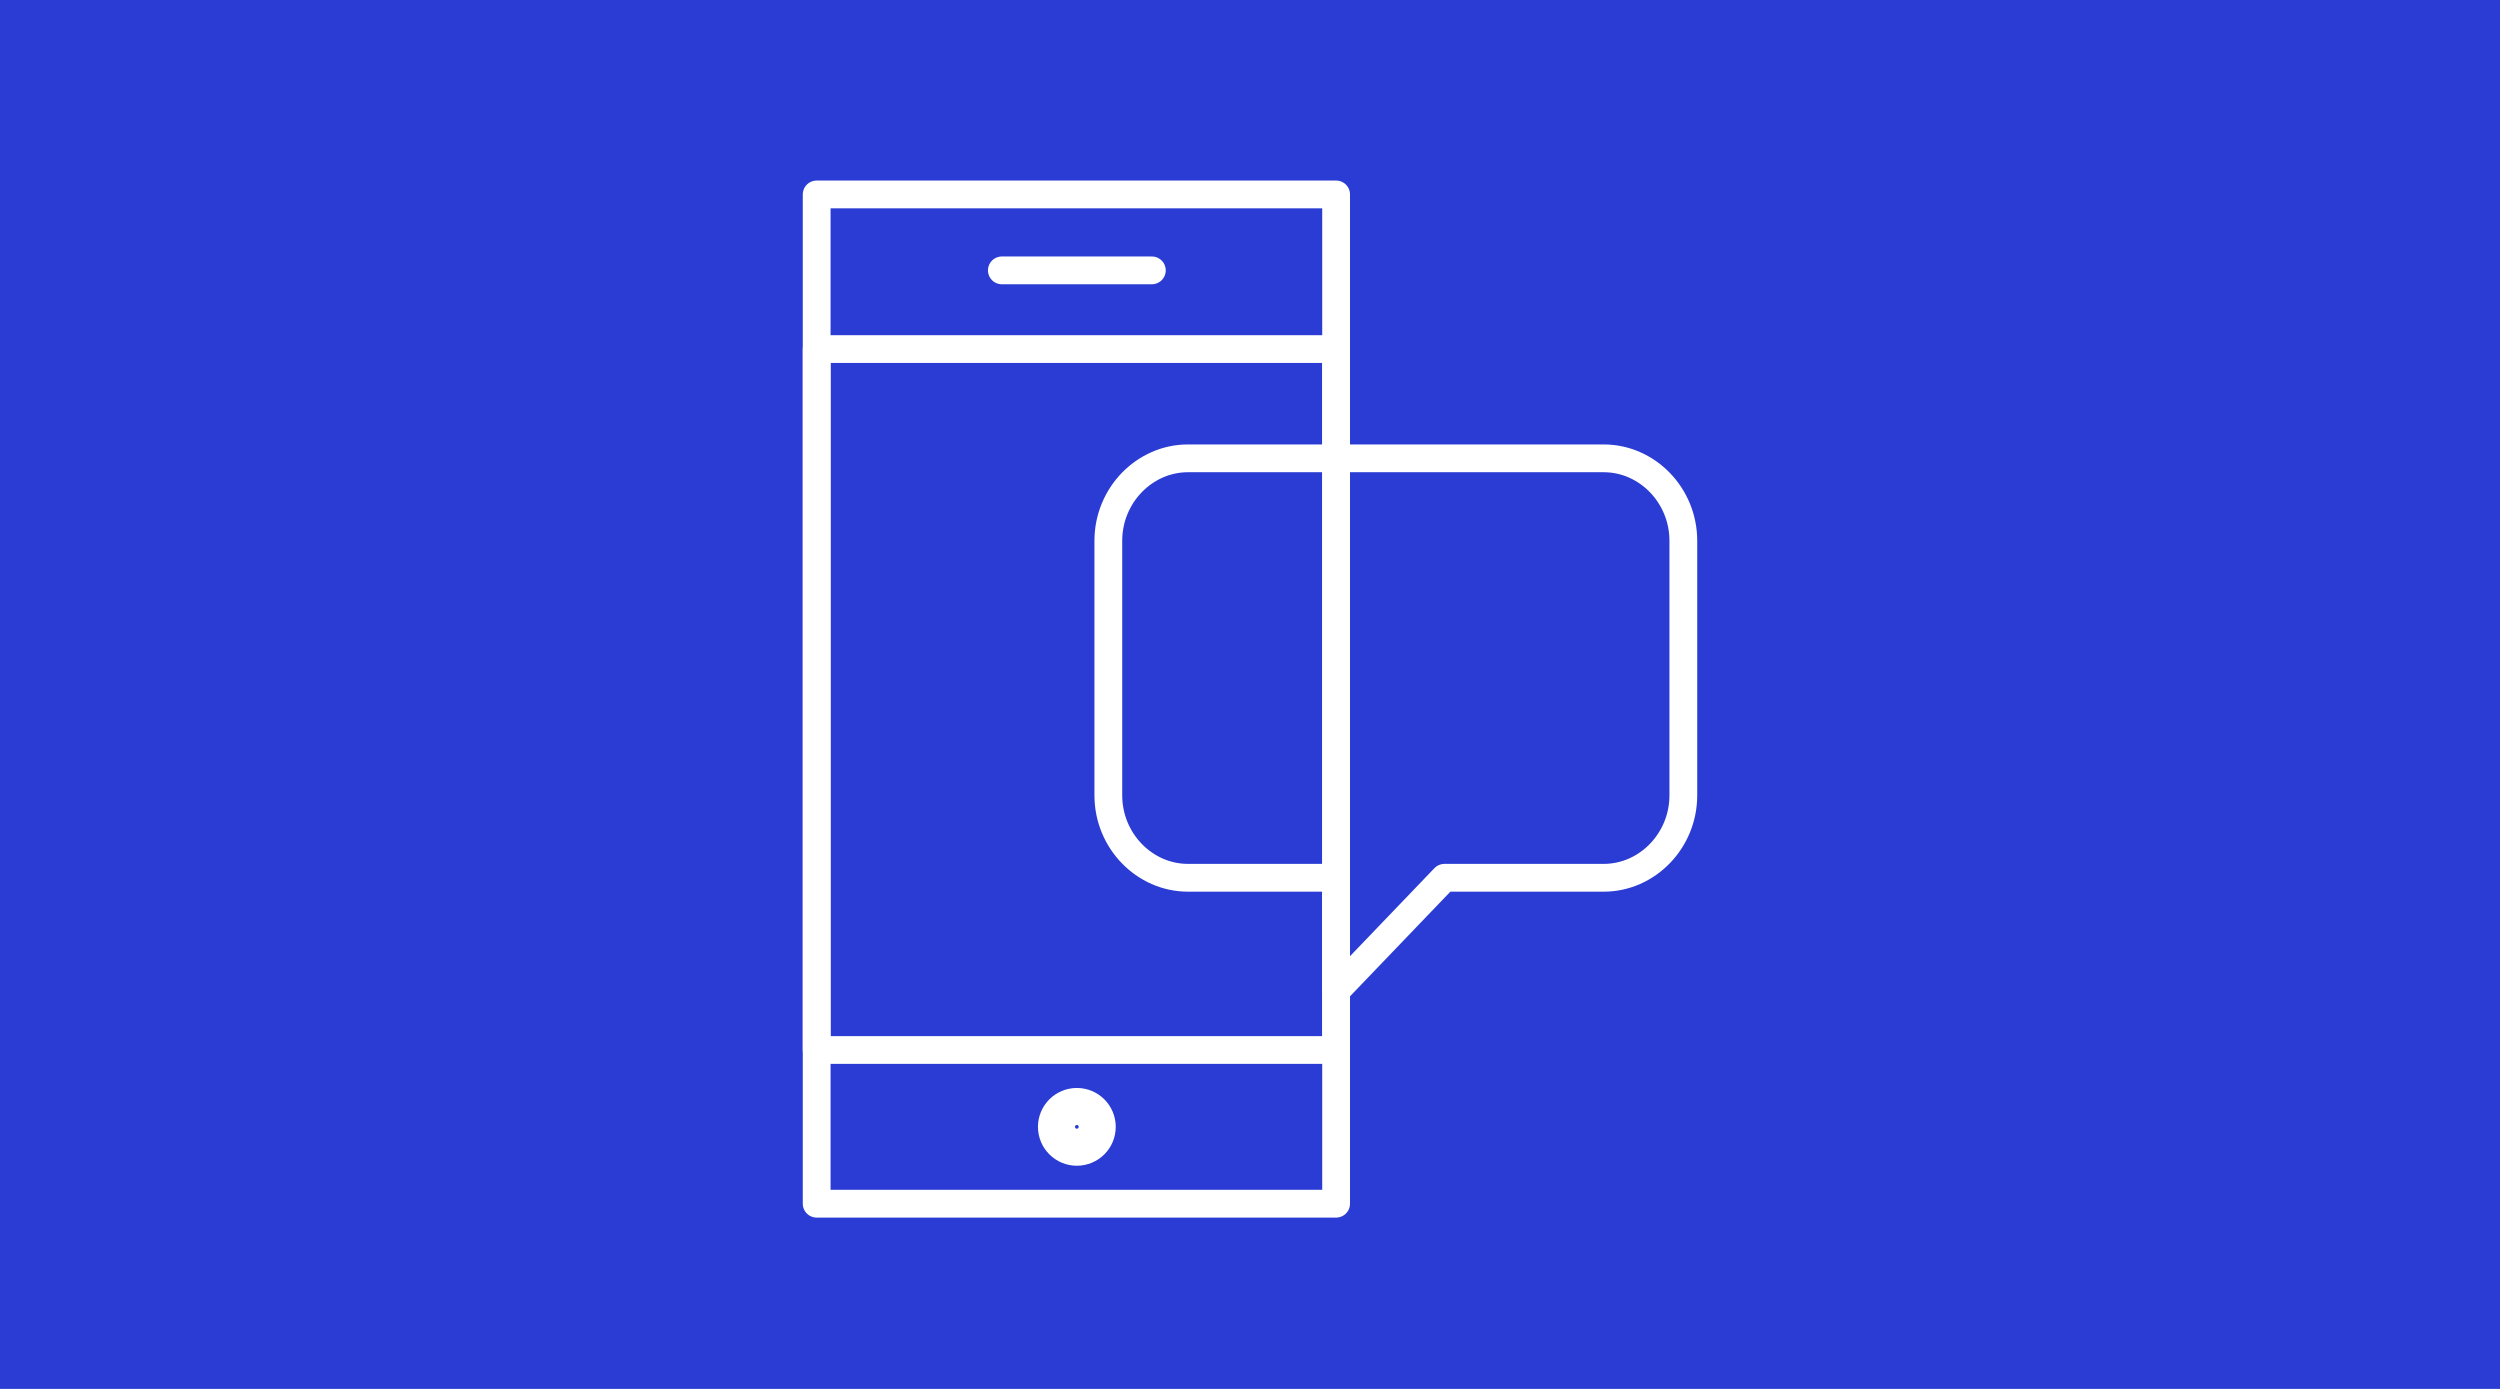
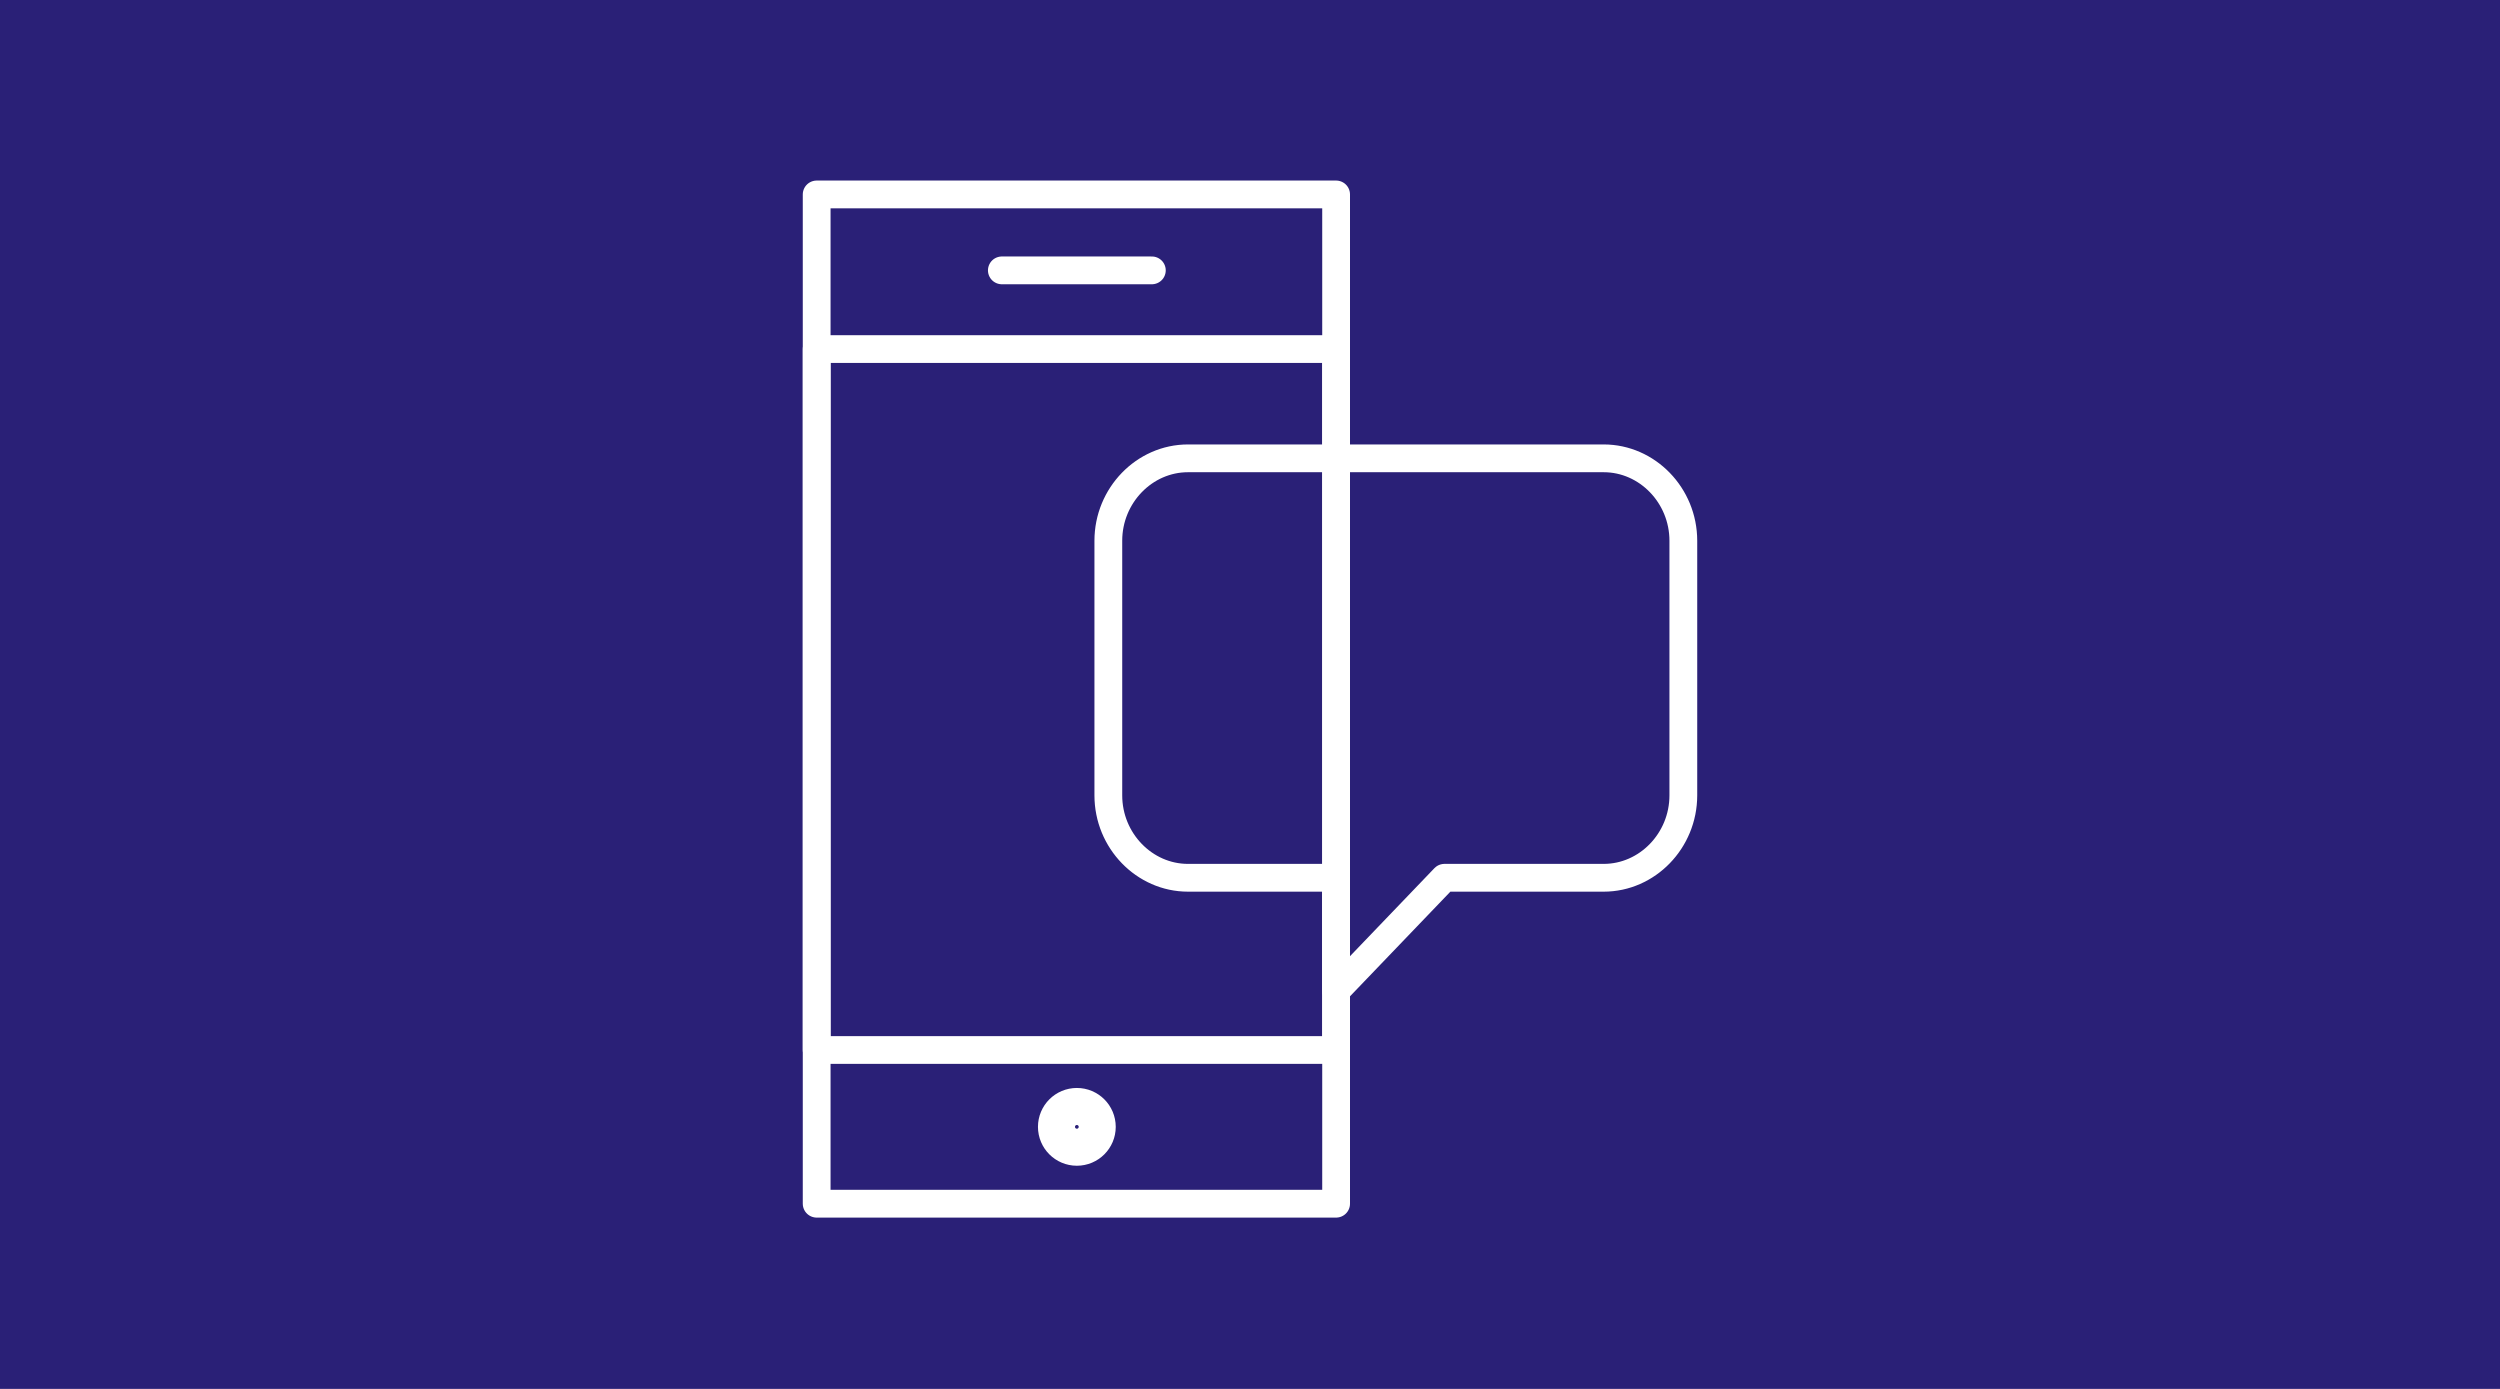
<svg xmlns="http://www.w3.org/2000/svg" version="1.1" id="Ebene_1" x="0px" y="0px" viewBox="0 0 270 150" style="enable-background:new 0 0 270 150;" xml:space="preserve">
  <style type="text/css">
- 	.st0{fill-rule:evenodd;clip-rule:evenodd;fill:#2A3CD4;}
+ 	.st0{fill-rule:evenodd;clip-rule:evenodd;fill:#2A2077;}
	.st1{fill:none;stroke:#FFFFFF;stroke-width:3;stroke-linecap:round;stroke-linejoin:round;stroke-miterlimit:10;}
	.st2{fill:none;stroke:#FFFFFF;stroke-width:4;stroke-linecap:round;stroke-linejoin:round;stroke-miterlimit:10;}
</style>
  <g id="Concepts">
    <rect id="icon_textCommenting" class="st0" width="270" height="150" />
  </g>
  <path class="st1" d="M173.2,49.5h-44.9c-4.7,0-8.6,4-8.6,8.9v27.5c0,4.9,3.9,8.9,8.6,8.9h16V107L156,94.8h17.2c4.7,0,8.6-4,8.6-8.9  V58.4C181.8,53.5,177.9,49.5,173.2,49.5z" />
  <g>
    <rect x="88.2" y="21" class="st1" width="56.1" height="109" />
    <rect x="88.2" y="37.7" class="st1" width="56.1" height="75.7" />
    <circle class="st2" cx="116.3" cy="121.7" r="2.2" />
    <line class="st1" x1="108.2" y1="29.2" x2="124.4" y2="29.2" />
  </g>
</svg>
